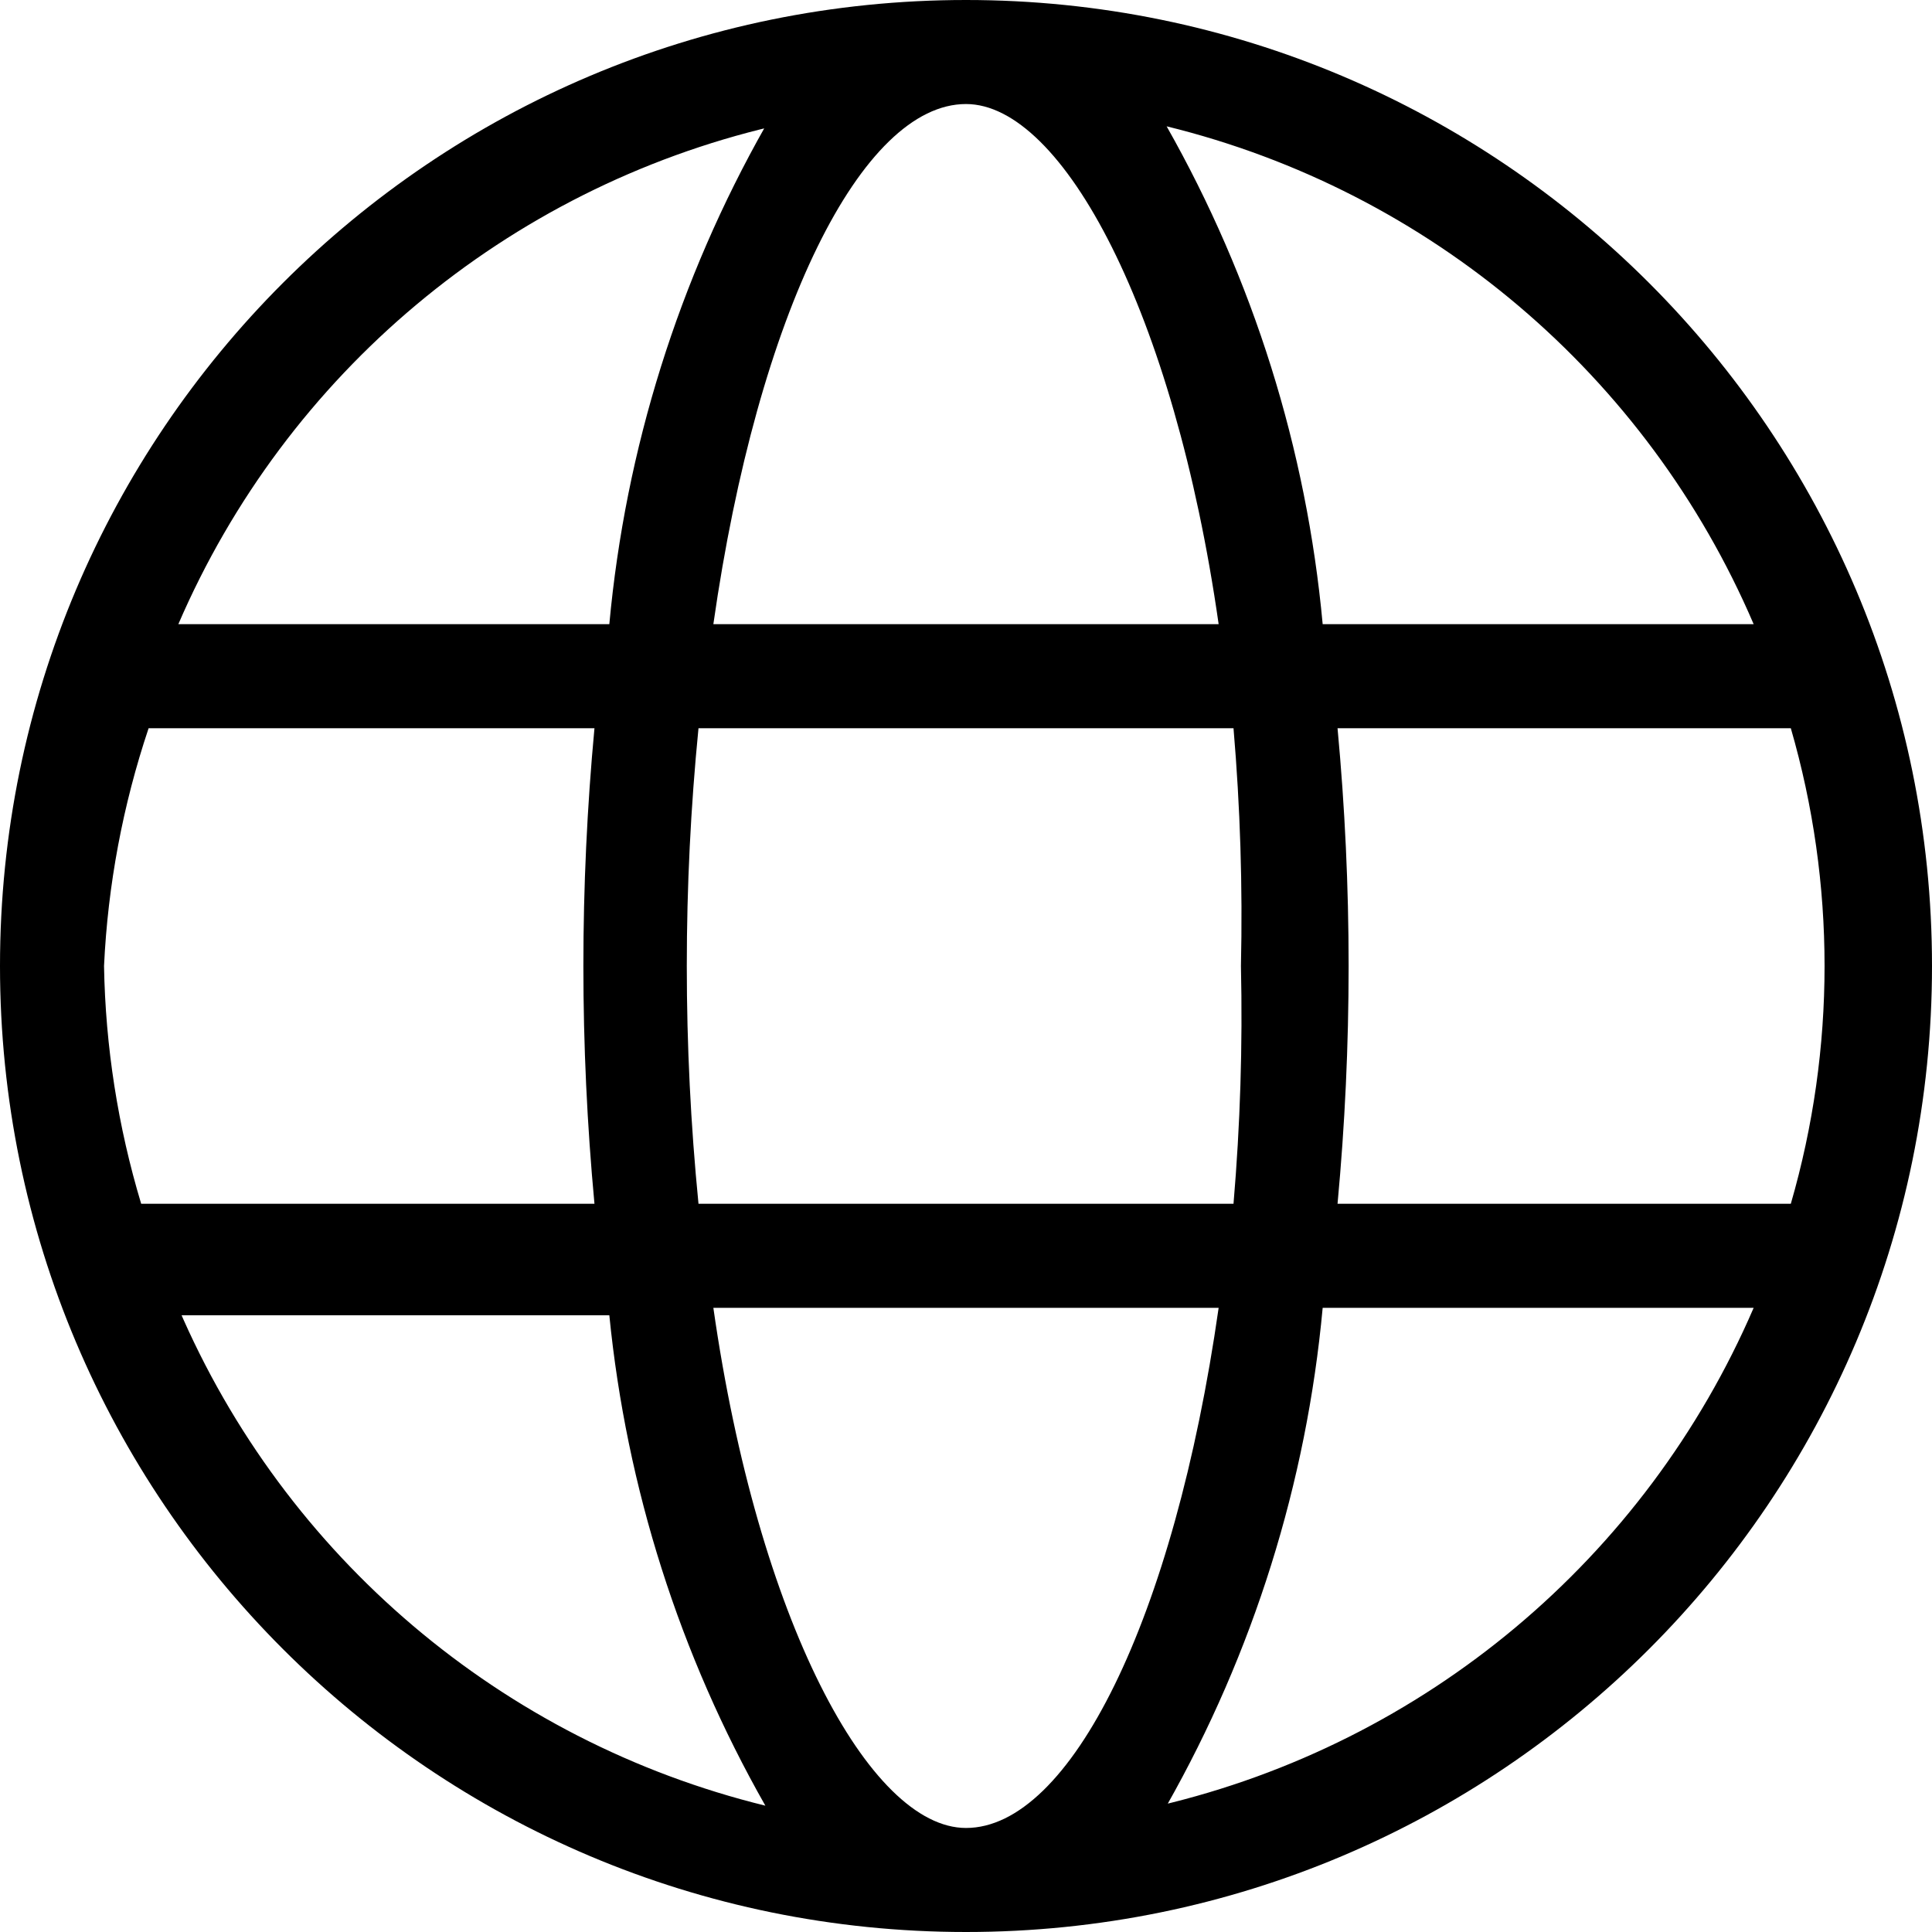
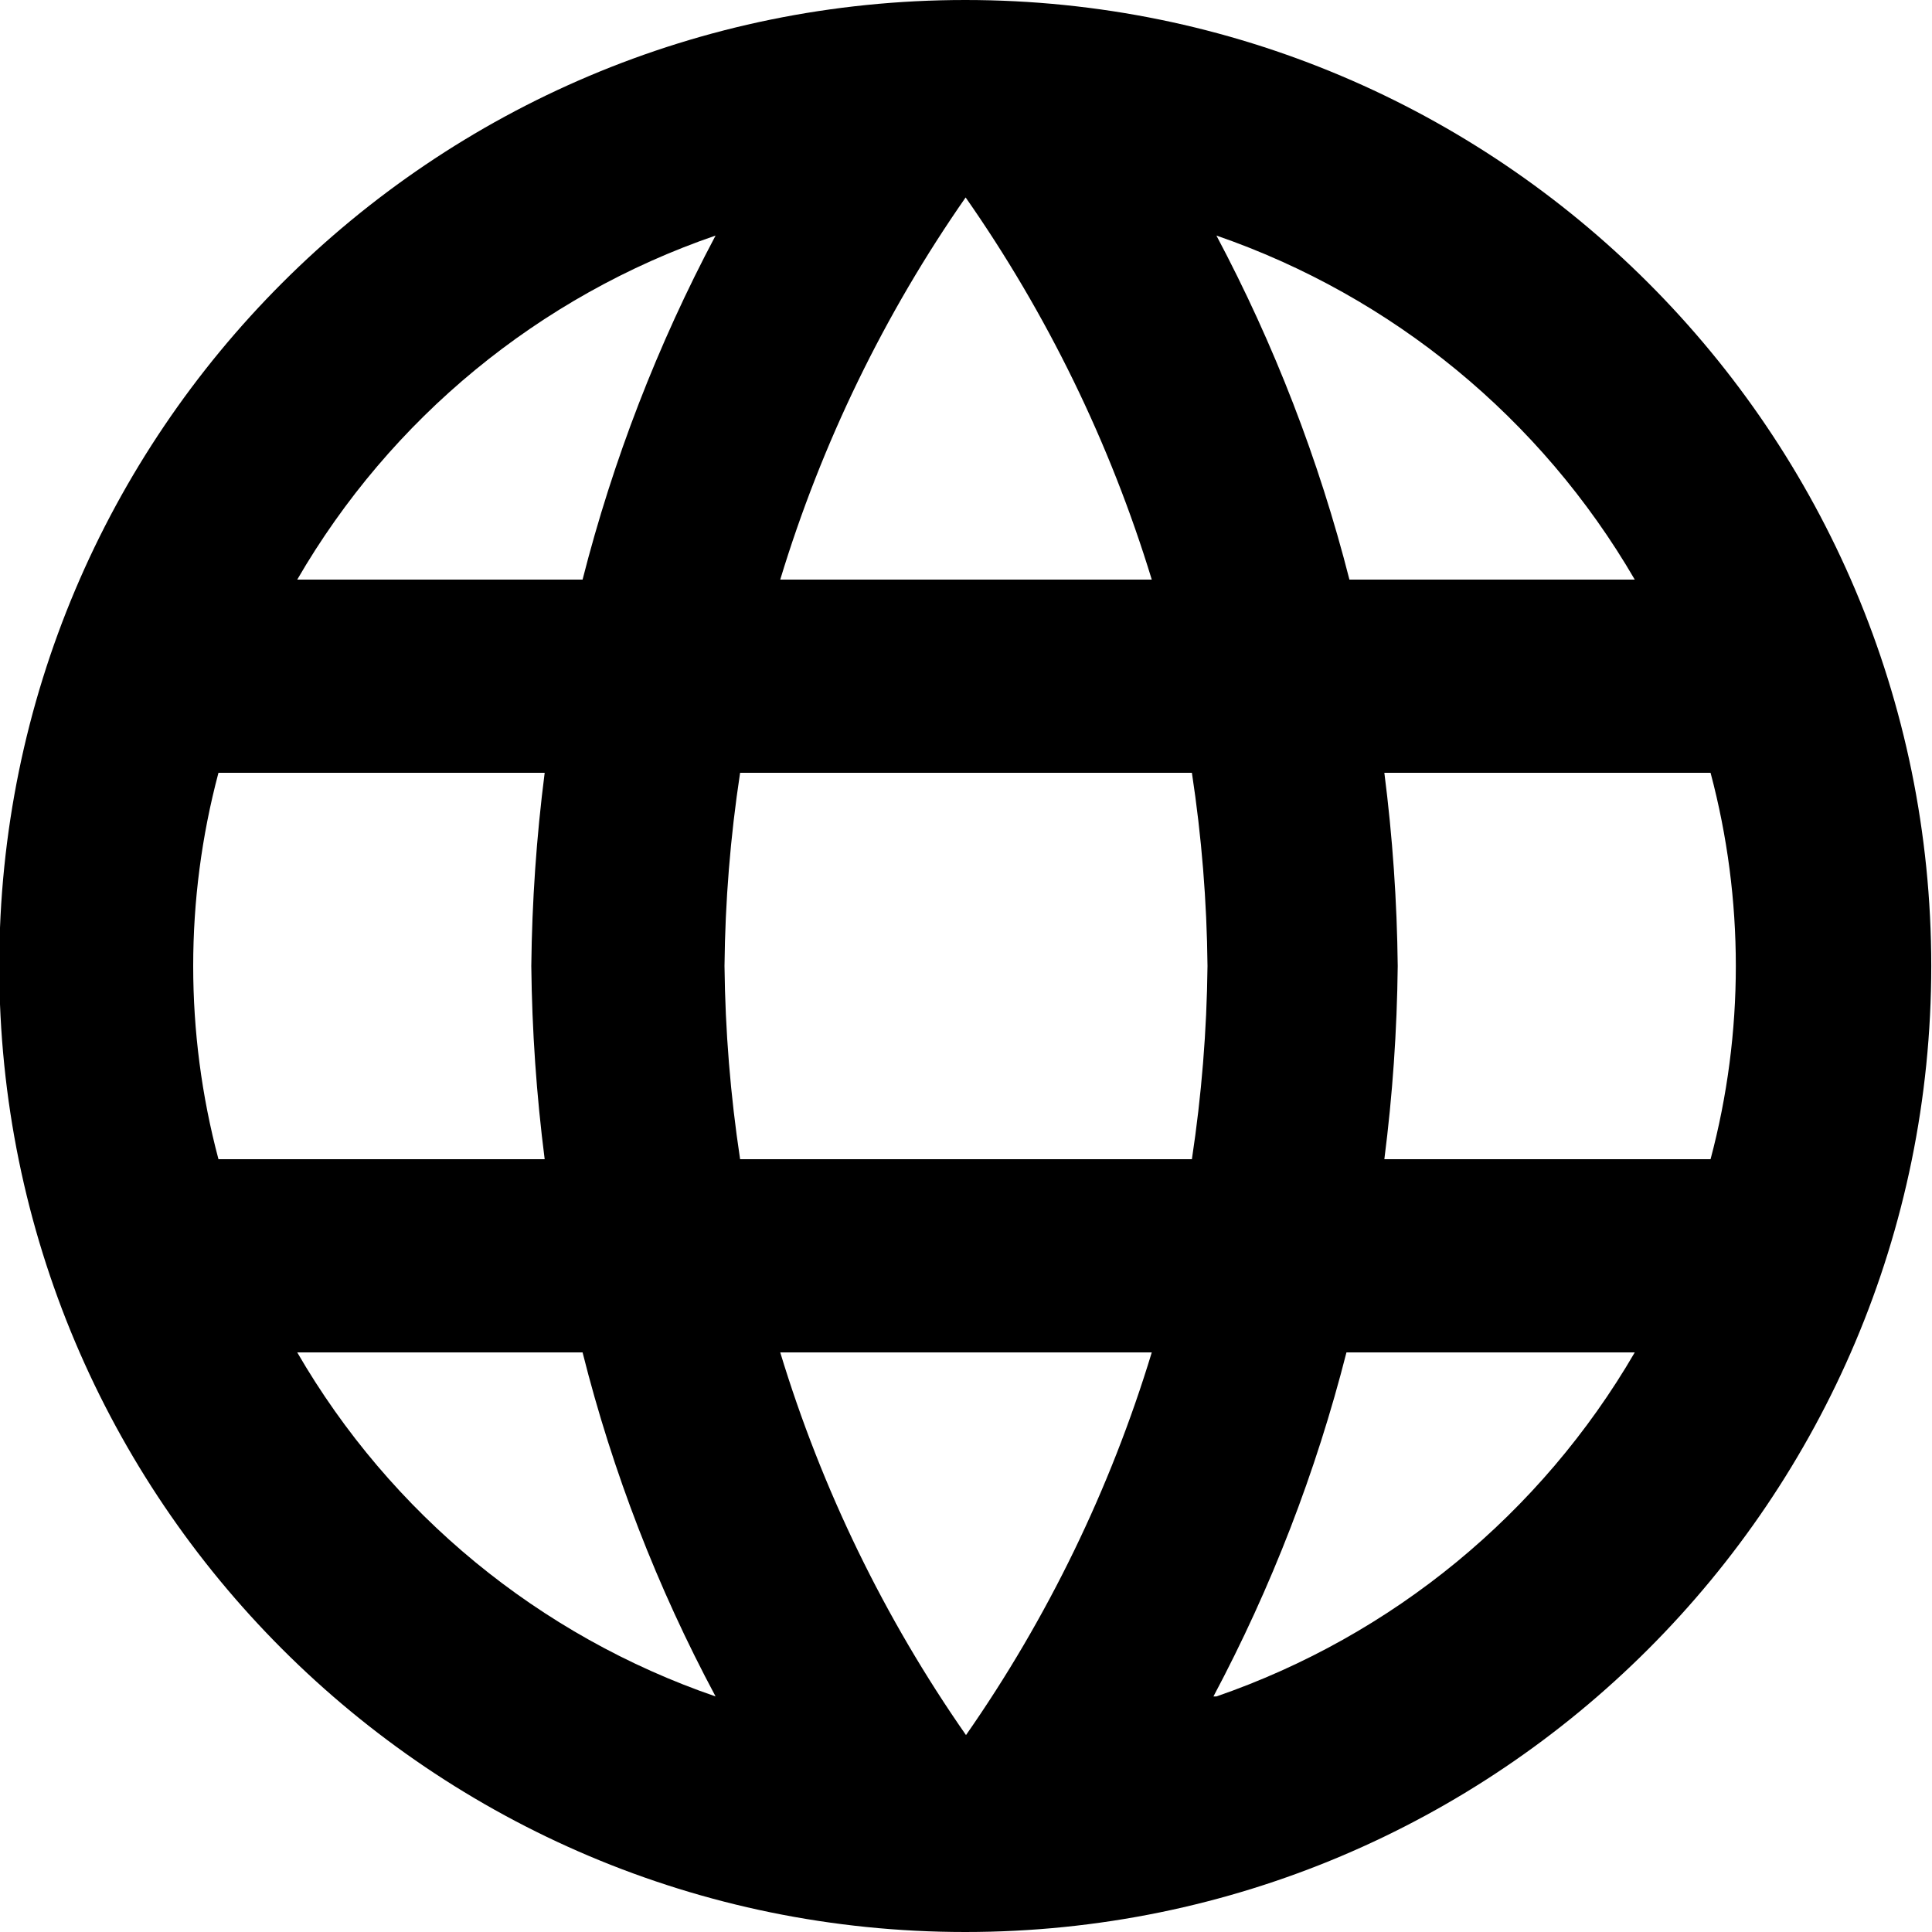
<svg xmlns="http://www.w3.org/2000/svg" width="26" height="26" viewBox="0 0 26 26">
-   <path d="M13 0a13 13 0 000 26 13 13 0 000-26zm0 24.6c-1.3 0-2.8-2.8-3.4-7h6.8c-.6 4.2-2 7-3.4 7zm-3.6-8.4a32.6 32.6 0 010-6.4h7.2a29.8 29.8 0 01.1 3.2 29.8 29.8 0 01-.1 3.2zm-8-3.2A11.8 11.8 0 012 9.8H8a34.4 34.4 0 000 6.4H1.9a11.8 11.8 0 01-.5-3.2zM13 1.4c1.3 0 2.8 2.8 3.4 7H9.6c.6-4.2 2-7 3.4-7zm5 8.4h6.1a11.5 11.5 0 010 6.4H18a34.4 34.4 0 000-6.4zm5.6-1.4h-5.8a16.7 16.7 0 00-2.1-6.7 11.6 11.6 0 017.9 6.7zM10.3 1.7a16.7 16.7 0 00-2.1 6.7H2.4a11.6 11.6 0 018-6.7zm-7.9 16h5.8a16.7 16.7 0 002.1 6.6 11.6 11.6 0 01-7.9-6.7zm13.3 6.6a16.7 16.7 0 002.1-6.7h5.8a11.6 11.6 0 01-8 6.7z" />
+   <path d="M13.49.5a13,13,0,1,0,13,13A13,13,0,0,0,13.49.5Zm9,7.8H18.66a20.84,20.84,0,0,0-1.79-4.63A10.46,10.46,0,0,1,22.5,8.3Zm-9-5.15A18.3,18.3,0,0,1,16,8.3H11A18.3,18.3,0,0,1,13.5,3.15ZM3.44,16.1a10.11,10.11,0,0,1,0-5.2H7.83a22.4,22.4,0,0,0-.18,2.6,22.4,22.4,0,0,0,.18,2.6ZM4.5,18.7H8.34a20.29,20.29,0,0,0,1.79,4.63A10.42,10.42,0,0,1,4.5,18.7ZM8.34,8.3H4.5a10.42,10.42,0,0,1,5.63-4.63A20.84,20.84,0,0,0,8.34,8.3ZM13.5,23.85A18.3,18.3,0,0,1,11,18.7h5A18.3,18.3,0,0,1,13.5,23.85Zm3-7.75H10.46a18.73,18.73,0,0,1-.21-2.6,18.49,18.49,0,0,1,.21-2.6h6.08a18.49,18.49,0,0,1,.21,2.6A18.73,18.73,0,0,1,16.54,16.1Zm.33,7.23a20.76,20.76,0,0,0,1.79-4.63H22.5A10.46,10.46,0,0,1,16.87,23.33Zm2.3-7.23a22.4,22.4,0,0,0,.18-2.6,22.4,22.4,0,0,0-.18-2.6h4.39a10.11,10.11,0,0,1,0,5.2Z" transform="translate(-0.5 -0.5)" />
</svg>
